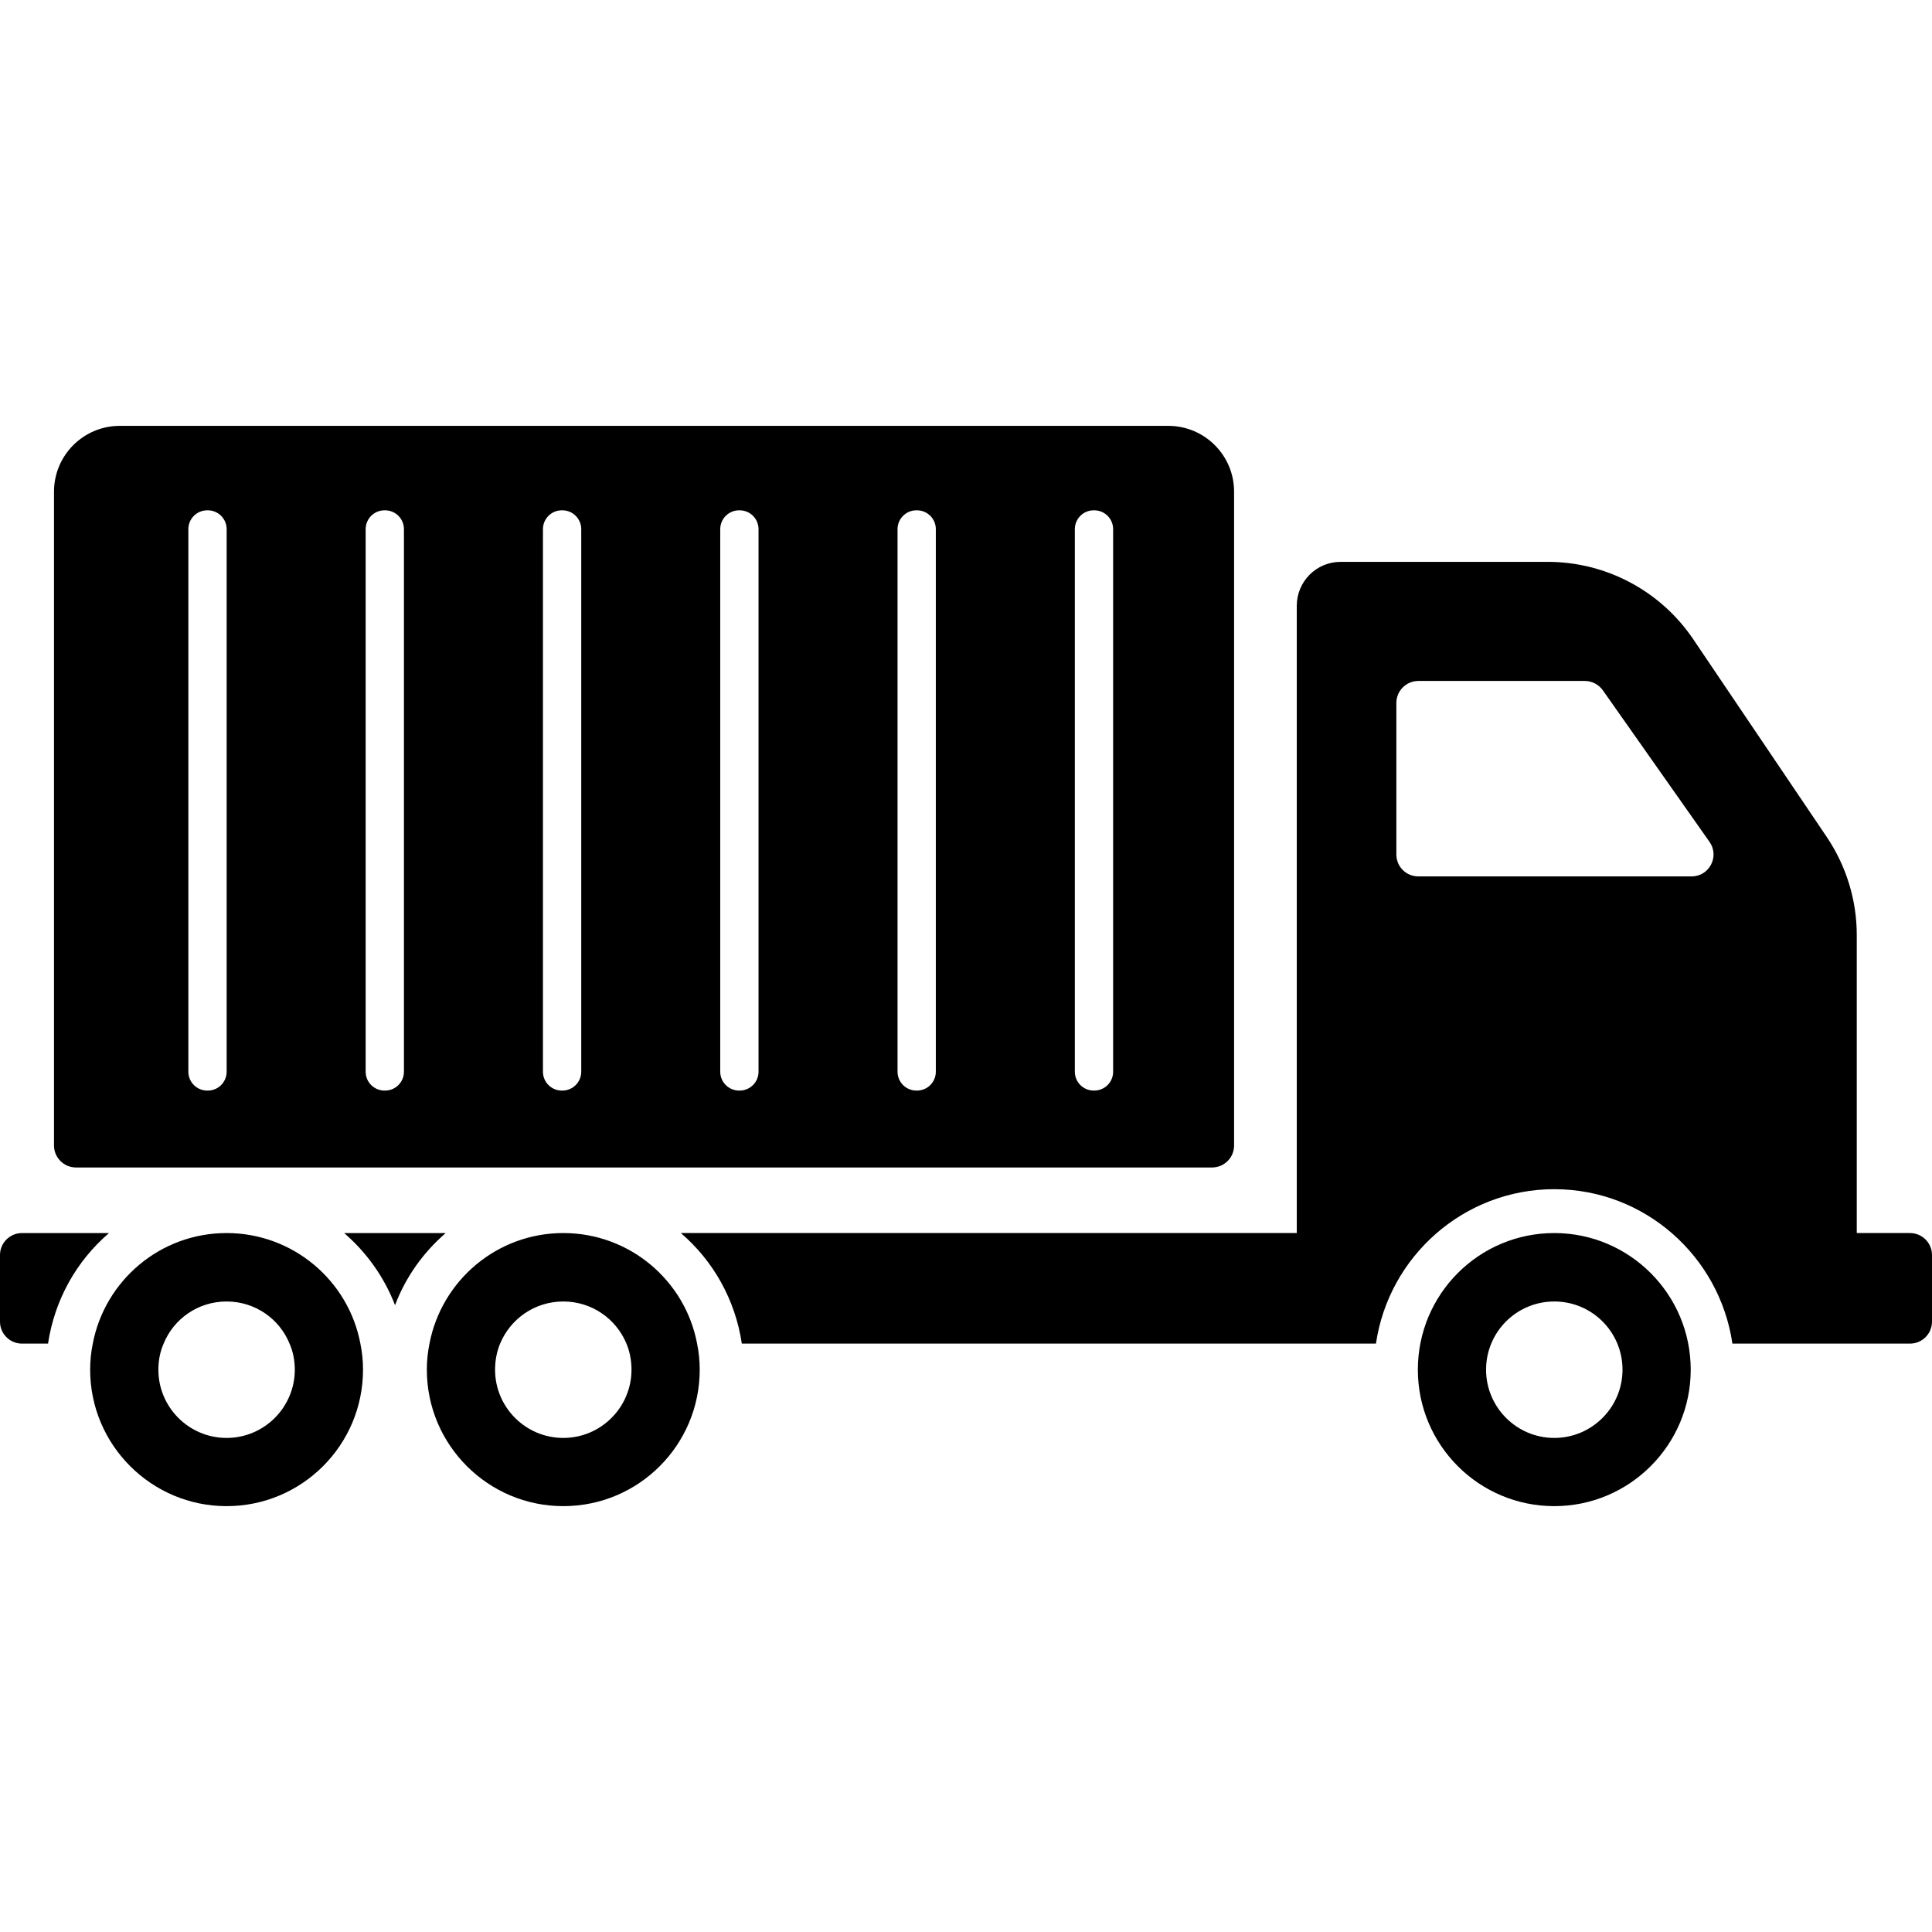
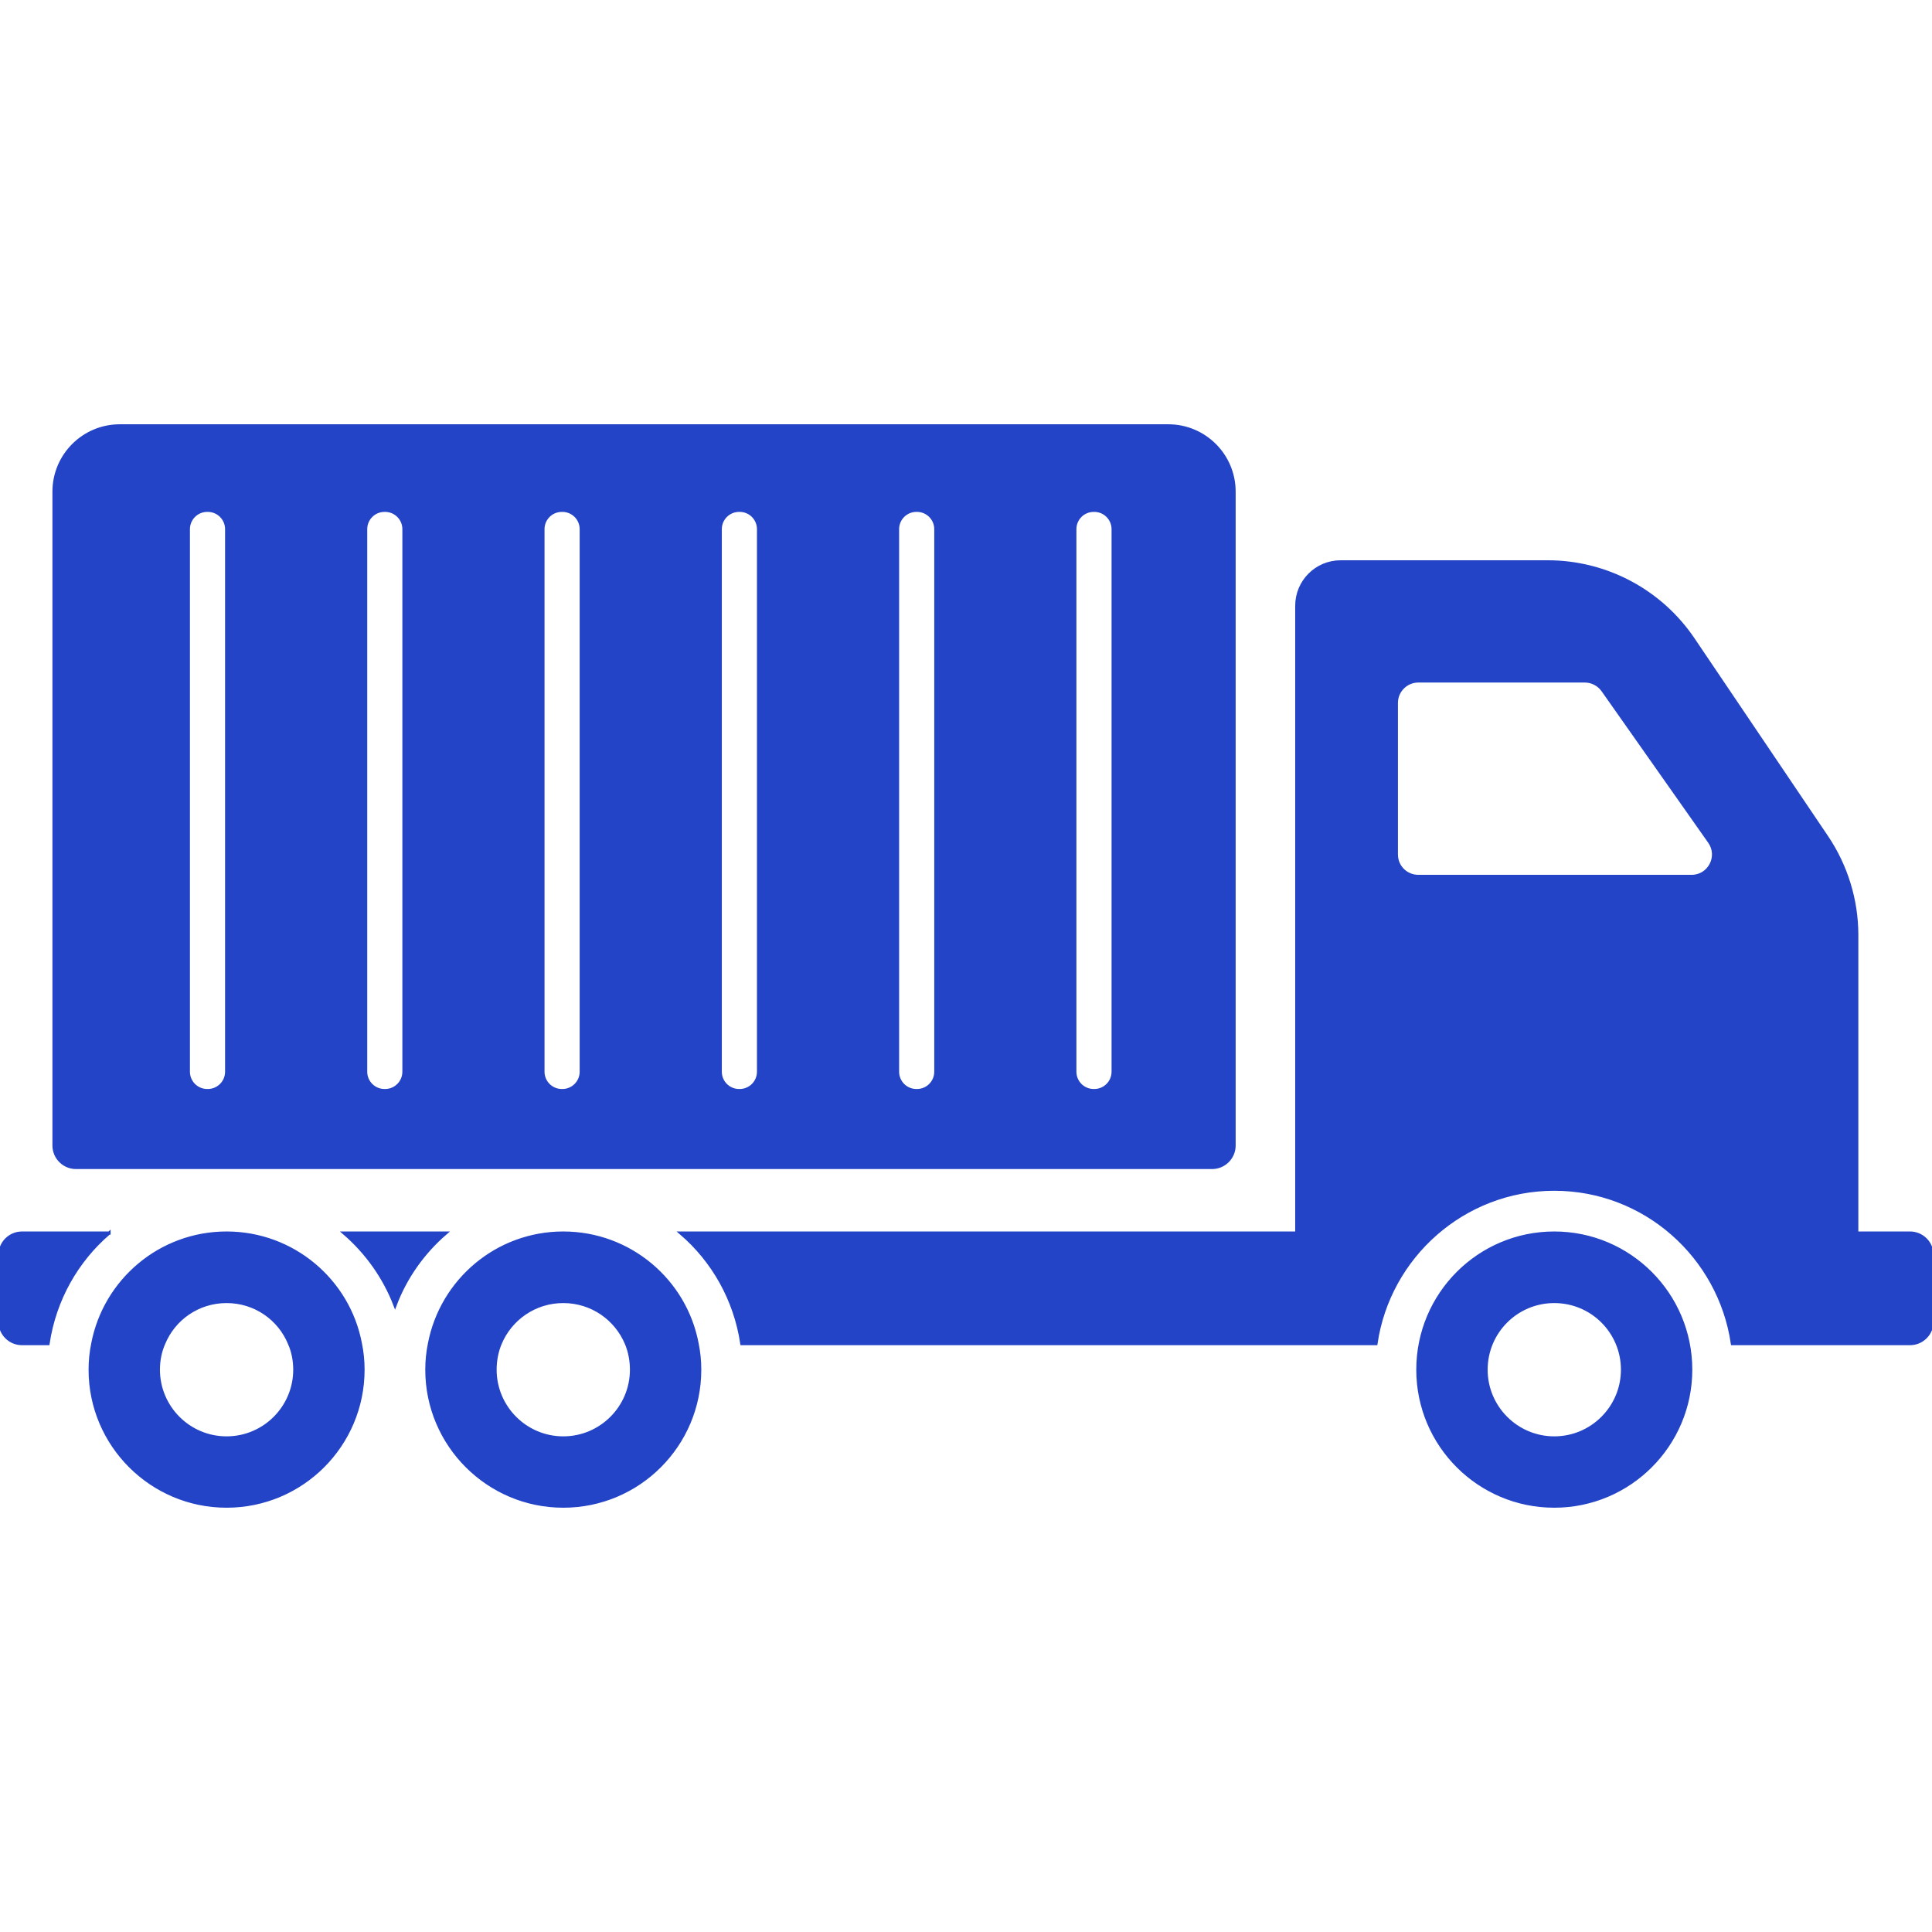
- <svg xmlns="http://www.w3.org/2000/svg" fill="#000000" version="1.1" id="Capa_1" width="800px" height="800px" viewBox="0 0 612 612" xml:space="preserve">
-   <g>
-     <path d="M34.533,390.596c-10.214,8.754-17.231,21.053-19.316,35.02H6.949c-3.822,0-6.949-3.127-6.949-6.949v-21.123   c0-3.822,3.126-6.947,6.949-6.947H34.533L34.533,390.596z M114.159,425.615c0.556,2.709,0.834,5.418,0.834,8.268   c0,23.832-19.316,43.217-43.218,43.217c-23.832,0-43.218-19.385-43.218-43.217c0-2.85,0.277-5.559,0.833-8.268   c3.821-19.943,21.331-35.02,42.384-35.02S110.407,405.672,114.159,425.615z M93.384,433.883c0-2.918-0.555-5.768-1.667-8.268   c-3.196-7.852-10.909-13.342-19.941-13.342c-9.033,0-16.745,5.49-19.942,13.342c-1.112,2.5-1.667,5.35-1.667,8.268   c0,11.881,9.658,21.609,21.609,21.609C83.727,455.492,93.384,445.764,93.384,433.883z M17.106,362.873V155.745   c0-11.512,9.333-20.845,20.845-20.845h332.125c11.513,0,20.845,9.333,20.845,20.845v207.128c0,3.82-3.126,6.947-6.948,6.947H24.055   C20.233,369.82,17.106,366.693,17.106,362.873z M340.476,339.488c0,3.299,2.674,5.973,5.973,5.973h0.186   c3.298,0,5.972-2.674,5.972-5.973V167.625c0-3.298-2.674-5.972-5.972-5.972h-0.186c-3.299,0-5.973,2.674-5.973,5.972V339.488z    M284.314,339.488c0,3.299,2.673,5.973,5.971,5.973h0.186c3.299,0,5.972-2.674,5.972-5.973V167.625   c0-3.298-2.673-5.972-5.972-5.972h-0.186c-3.298,0-5.971,2.674-5.971,5.972V339.488z M228.151,339.488   c0,3.299,2.674,5.973,5.972,5.973h0.186c3.298,0,5.972-2.674,5.972-5.973V167.625c0-3.298-2.674-5.972-5.972-5.972h-0.186   c-3.298,0-5.972,2.674-5.972,5.972V339.488z M171.99,339.488c0,3.299,2.674,5.973,5.972,5.973h0.186   c3.298,0,5.972-2.674,5.972-5.973V167.625c0-3.298-2.674-5.972-5.972-5.972h-0.186c-3.298,0-5.972,2.674-5.972,5.972V339.488z    M115.828,339.488c0,3.299,2.673,5.973,5.972,5.973h0.186c3.298,0,5.971-2.674,5.971-5.973V167.625   c0-3.298-2.673-5.972-5.971-5.972H121.8c-3.299,0-5.972,2.674-5.972,5.972V339.488z M59.666,339.488   c0,3.299,2.674,5.973,5.972,5.973h0.186c3.299,0,5.972-2.674,5.972-5.973V167.625c0-3.298-2.673-5.972-5.972-5.972h-0.186   c-3.298,0-5.972,2.674-5.972,5.972V339.488z M220.815,425.615c0.556,2.709,0.834,5.418,0.834,8.268   c0,23.832-19.316,43.217-43.218,43.217c-23.833,0-43.218-19.385-43.218-43.217c0-2.85,0.278-5.559,0.833-8.268   c3.822-19.943,21.332-35.02,42.385-35.02S217.063,405.672,220.815,425.615z M200.04,433.883c0-2.918-0.556-5.768-1.598-8.268   c-3.266-7.852-10.979-13.342-20.011-13.342s-16.746,5.49-20.011,13.342c-1.042,2.5-1.598,5.35-1.598,8.268   c0,11.881,9.658,21.609,21.61,21.609C190.382,455.492,200.04,445.764,200.04,433.883z M141.188,390.596h-32.169   c7.087,6.113,12.715,13.965,16.12,22.859C128.473,404.562,134.101,396.709,141.188,390.596z M612,397.543v21.123   c0,3.822-3.127,6.949-6.948,6.949h-56.28c-4.03-27.586-27.724-48.916-56.42-48.916s-52.459,21.33-56.489,48.916H234.989   c-2.084-13.967-9.102-26.266-19.316-35.02H410.78V191.876c0-7.644,6.183-13.897,13.896-13.897h65.592   c18.482,0,35.714,9.172,46.065,24.458l42.315,62.673c6.184,9.172,9.519,20.011,9.519,31.058v94.427h16.884   C608.873,390.596,612,393.721,612,397.543z M541.545,266.708l-33.838-48.082c-1.32-1.806-3.404-2.918-5.697-2.918h-52.736   c-3.821,0-6.949,3.126-6.949,6.949v48.012c0,3.891,3.128,6.948,6.949,6.948h86.574   C541.477,277.617,544.741,271.294,541.545,266.708z M535.569,433.883c0,23.832-19.385,43.217-43.218,43.217   c-23.902,0-43.218-19.385-43.218-43.217c0-23.902,19.316-43.287,43.218-43.287C516.185,390.596,535.569,409.98,535.569,433.883z    M513.961,433.883c0-11.951-9.658-21.609-21.609-21.609s-21.609,9.658-21.609,21.609c0,11.881,9.658,21.609,21.609,21.609   S513.961,445.764,513.961,433.883z" />
+ <svg xmlns="http://www.w3.org/2000/svg" fill="#2344c7" version="1.1" id="Capa_1" width="800px" height="800px" viewBox="0 0 612 612" xml:space="preserve" stroke="#2344c7" transform="rotate(0)">
+   <g id="SVGRepo_bgCarrier" stroke-width="0" />
+   <g id="SVGRepo_tracerCarrier" stroke-linecap="round" stroke-linejoin="round" />
+   <g id="SVGRepo_iconCarrier">
+     <g>
+       <path d="M34.533,390.596c-10.214,8.754-17.231,21.053-19.316,35.02H6.949c-3.822,0-6.949-3.127-6.949-6.949v-21.123 c0-3.822,3.126-6.947,6.949-6.947H34.533L34.533,390.596z M114.159,425.615c0.556,2.709,0.834,5.418,0.834,8.268 c0,23.832-19.316,43.217-43.218,43.217c-23.832,0-43.218-19.385-43.218-43.217c0-2.85,0.277-5.559,0.833-8.268 c3.821-19.943,21.331-35.02,42.384-35.02S110.407,405.672,114.159,425.615z M93.384,433.883c0-2.918-0.555-5.768-1.667-8.268 c-3.196-7.852-10.909-13.342-19.941-13.342c-9.033,0-16.745,5.49-19.942,13.342c-1.112,2.5-1.667,5.35-1.667,8.268 c0,11.881,9.658,21.609,21.609,21.609C83.727,455.492,93.384,445.764,93.384,433.883z M17.106,362.873V155.745 c0-11.512,9.333-20.845,20.845-20.845h332.125c11.513,0,20.845,9.333,20.845,20.845v207.128c0,3.82-3.126,6.947-6.948,6.947H24.055 C20.233,369.82,17.106,366.693,17.106,362.873z M340.476,339.488c0,3.299,2.674,5.973,5.973,5.973h0.186 c3.298,0,5.972-2.674,5.972-5.973V167.625c0-3.298-2.674-5.972-5.972-5.972h-0.186c-3.299,0-5.973,2.674-5.973,5.972V339.488z M284.314,339.488c0,3.299,2.673,5.973,5.971,5.973h0.186c3.299,0,5.972-2.674,5.972-5.973V167.625 c0-3.298-2.673-5.972-5.972-5.972h-0.186c-3.298,0-5.971,2.674-5.971,5.972V339.488z M228.151,339.488 c0,3.299,2.674,5.973,5.972,5.973h0.186c3.298,0,5.972-2.674,5.972-5.973V167.625c0-3.298-2.674-5.972-5.972-5.972h-0.186 c-3.298,0-5.972,2.674-5.972,5.972V339.488z M171.99,339.488c0,3.299,2.674,5.973,5.972,5.973h0.186 c3.298,0,5.972-2.674,5.972-5.973V167.625c0-3.298-2.674-5.972-5.972-5.972h-0.186c-3.298,0-5.972,2.674-5.972,5.972V339.488z M115.828,339.488c0,3.299,2.673,5.973,5.972,5.973h0.186c3.298,0,5.971-2.674,5.971-5.973V167.625 c0-3.298-2.673-5.972-5.971-5.972H121.8c-3.299,0-5.972,2.674-5.972,5.972V339.488z M59.666,339.488 c0,3.299,2.674,5.973,5.972,5.973h0.186c3.299,0,5.972-2.674,5.972-5.973V167.625c0-3.298-2.673-5.972-5.972-5.972h-0.186 c-3.298,0-5.972,2.674-5.972,5.972V339.488z M220.815,425.615c0.556,2.709,0.834,5.418,0.834,8.268 c0,23.832-19.316,43.217-43.218,43.217c-23.833,0-43.218-19.385-43.218-43.217c0-2.85,0.278-5.559,0.833-8.268 c3.822-19.943,21.332-35.02,42.385-35.02S217.063,405.672,220.815,425.615z M200.04,433.883c0-2.918-0.556-5.768-1.598-8.268 c-3.266-7.852-10.979-13.342-20.011-13.342s-16.746,5.49-20.011,13.342c-1.042,2.5-1.598,5.35-1.598,8.268 c0,11.881,9.658,21.609,21.61,21.609C190.382,455.492,200.04,445.764,200.04,433.883z M141.188,390.596h-32.169 c7.087,6.113,12.715,13.965,16.12,22.859C128.473,404.562,134.101,396.709,141.188,390.596z M612,397.543v21.123 c0,3.822-3.127,6.949-6.948,6.949h-56.28c-4.03-27.586-27.724-48.916-56.42-48.916s-52.459,21.33-56.489,48.916H234.989 c-2.084-13.967-9.102-26.266-19.316-35.02H410.78V191.876c0-7.644,6.183-13.897,13.896-13.897h65.592 c18.482,0,35.714,9.172,46.065,24.458l42.315,62.673c6.184,9.172,9.519,20.011,9.519,31.058v94.427h16.884 C608.873,390.596,612,393.721,612,397.543z M541.545,266.708l-33.838-48.082c-1.32-1.806-3.404-2.918-5.697-2.918h-52.736 c-3.821,0-6.949,3.126-6.949,6.949v48.012c0,3.891,3.128,6.948,6.949,6.948h86.574 C541.477,277.617,544.741,271.294,541.545,266.708z M535.569,433.883c0,23.832-19.385,43.217-43.218,43.217 c-23.902,0-43.218-19.385-43.218-43.217c0-23.902,19.316-43.287,43.218-43.287C516.185,390.596,535.569,409.98,535.569,433.883z M513.961,433.883c0-11.951-9.658-21.609-21.609-21.609s-21.609,9.658-21.609,21.609c0,11.881,9.658,21.609,21.609,21.609 S513.961,445.764,513.961,433.883z" />
+     </g>
  </g>
</svg>
